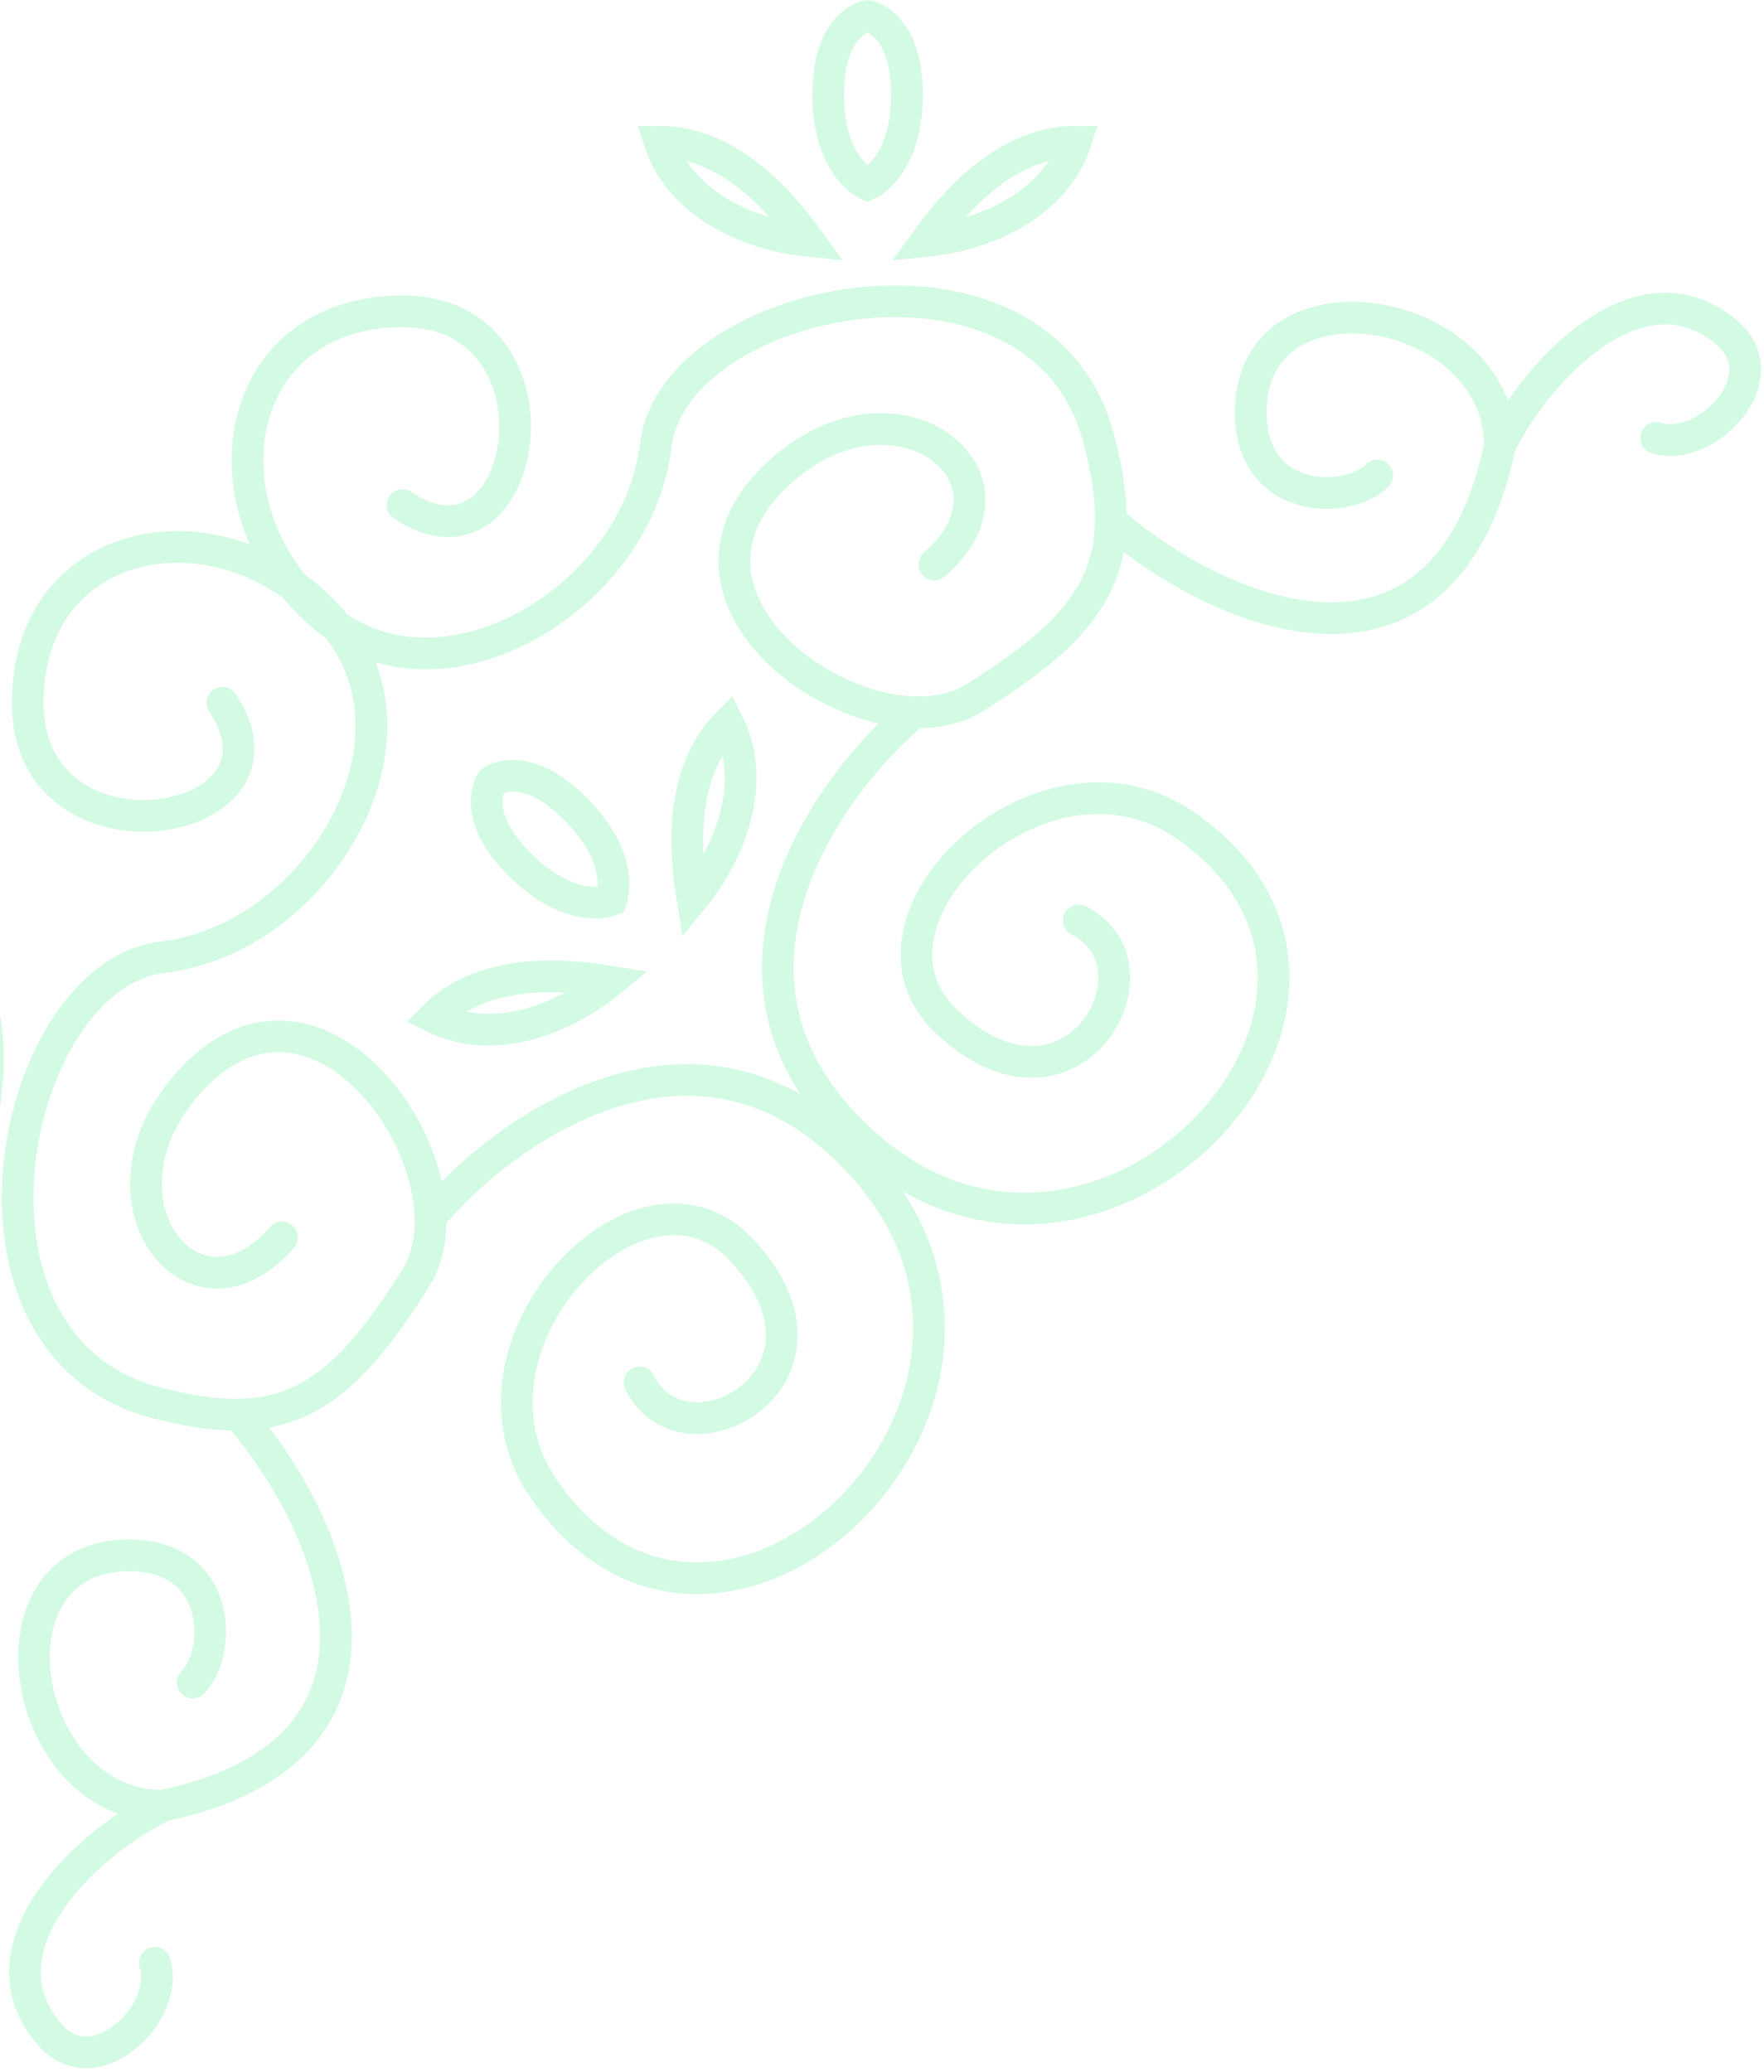
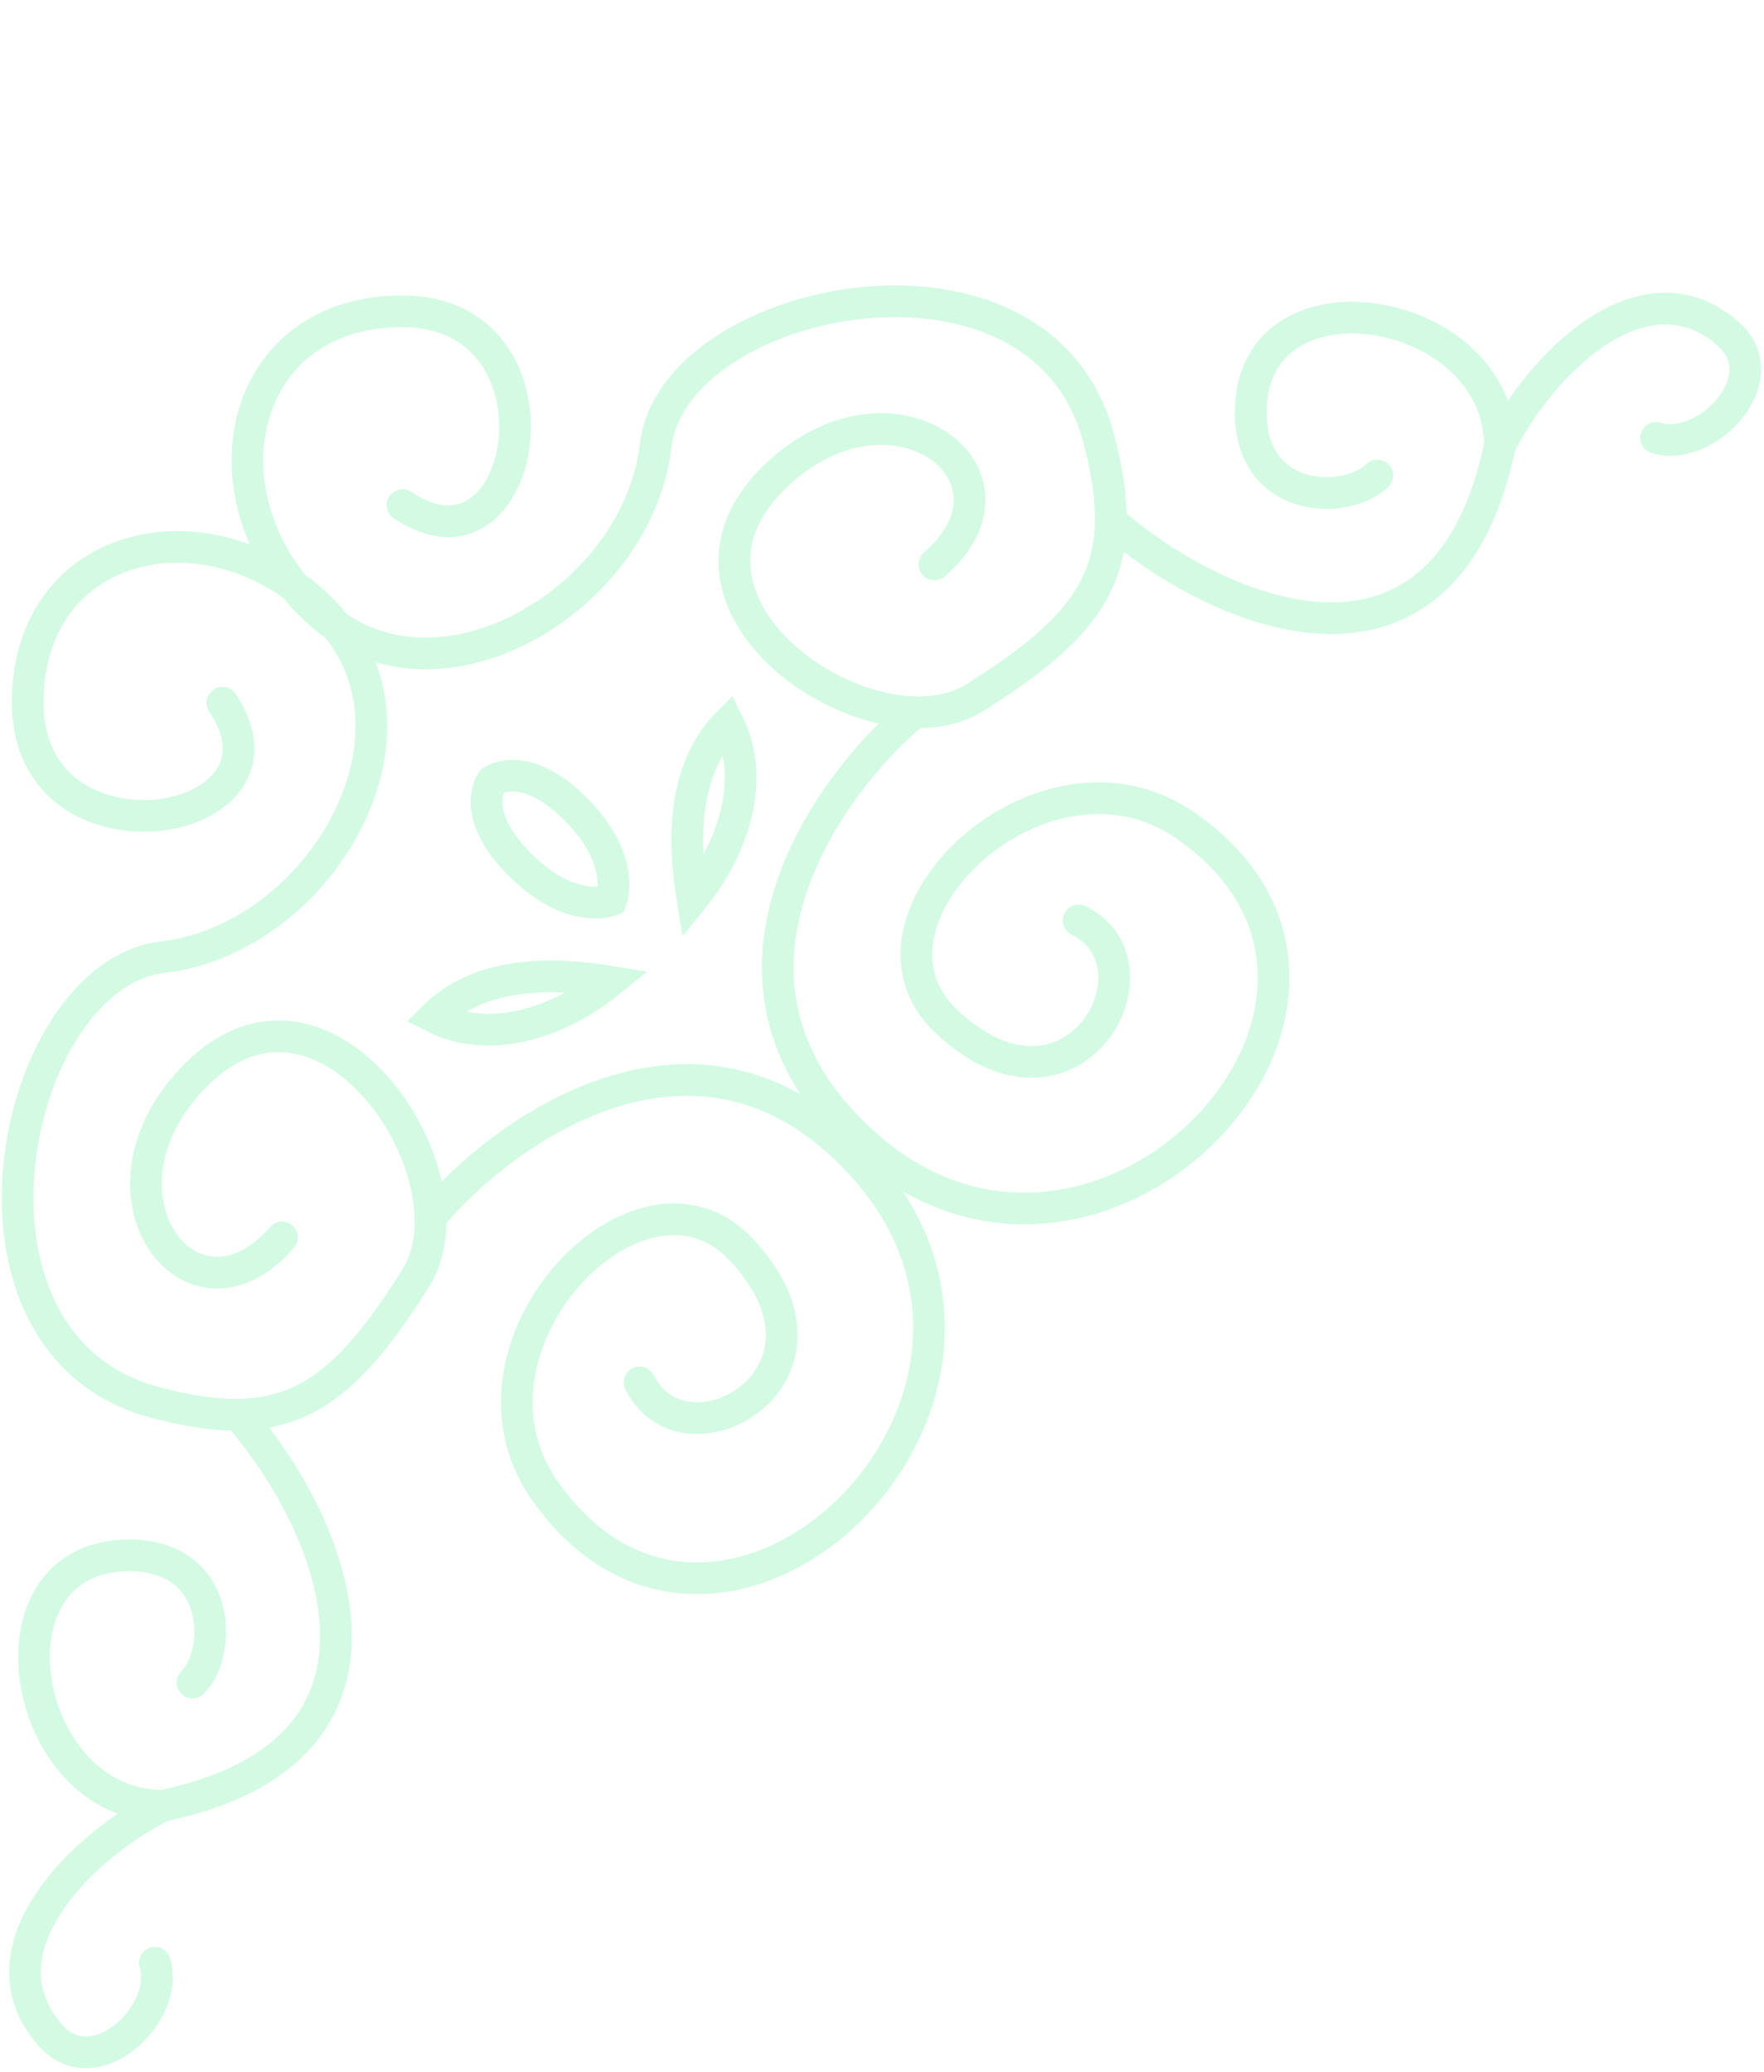
<svg xmlns="http://www.w3.org/2000/svg" width="445" height="523" viewBox="0 0 445 523" fill="none">
-   <path d="M56.125 177.383C77.683 209.478 6.991 221.016 6.991 177.383C6.991 133.748 57.629 125.215 84.702 157.823C109.377 187.542 79.689 237.084 41.084 241.599C2.688 246.09 -16.395 339.23 39.078 353.974C47.104 356.107 54 357.173 60.136 357.086M71.166 312.335C48.604 338.422 20.528 301.8 48.604 272.201C75.985 243.335 107.882 279.495 108.628 307.304M60.136 357.086C78.533 356.825 90.094 346.195 104.757 322.87C107.599 318.476 108.783 313.07 108.628 307.304M60.136 357.086C84.535 385.141 107.765 441.754 41.084 455.801M41.084 455.801C4.986 455.801 -5.444 392.589 32.56 392.589C56.125 392.589 56.125 417.172 48.604 424.697M41.084 455.801C21.029 465.667 -6.045 491.922 12.505 513.494C23.933 526.782 43.09 507.975 39.078 495.434M108.628 307.304C126.222 285.899 177.594 247.744 219.068 295.765C270.208 354.978 181.041 438.995 137.346 376.034C112.278 339.913 161.411 288.24 186.981 315.331C217.02 347.157 172.943 372.02 161.411 348.943M101.575 127.501C133.501 148.966 144.979 78.58 101.575 78.58C58.17 78.58 49.681 128.998 82.118 155.954C111.68 180.521 160.962 150.962 165.454 112.526C169.921 74.296 262.57 55.296 277.237 110.529C279.359 118.519 280.419 125.385 280.332 131.494M235.817 142.476C261.767 120.013 225.337 92.059 195.894 120.013C167.18 147.275 203.15 179.033 230.812 179.776M280.332 131.494C280.072 149.811 269.499 161.323 246.297 175.922C241.926 178.751 236.548 179.93 230.812 179.776M280.332 131.494C308.24 155.788 364.555 178.917 378.528 112.526M378.528 112.526C378.528 76.584 315.649 66.199 315.649 104.039C315.649 127.501 340.102 127.501 347.587 120.013M378.528 112.526C388.342 92.558 414.458 65.601 435.917 84.071C449.136 95.448 430.428 114.522 417.952 110.529M230.812 179.776C209.52 197.294 171.566 248.442 219.334 289.736C278.235 340.653 361.81 251.874 299.181 208.369C263.25 183.409 211.849 232.33 238.797 257.788C270.456 287.697 295.188 243.811 272.233 232.33M109.487 256.727C123.598 263.878 141.103 258.184 153.885 247.765C143.725 246.112 122.479 243.735 109.487 256.727ZM154.249 227.249C154.249 227.249 144.191 231.245 131.198 218.252C118.205 205.259 124.165 197.166 124.165 197.166C124.165 197.166 132.259 191.206 145.252 204.198C158.244 217.191 154.249 227.249 154.249 227.249ZM183.727 182.488C190.877 196.598 185.183 214.104 174.764 226.885C173.112 216.726 170.735 195.48 183.727 182.488ZM-41.832 334.335C-26.105 332.637 -14.533 318.32 -9.499 302.618C-18.916 306.771 -38.023 316.361 -41.832 334.335ZM-20.378 285.22C-20.378 285.22 -26.631 294.053 -44.607 290.244C-62.582 286.435 -61.998 276.401 -61.998 276.401C-61.998 276.401 -58.462 266.992 -40.486 270.801C-22.511 274.61 -20.378 285.22 -20.378 285.22ZM-20.067 231.625C-6.38 239.556 -1.611 257.336 -3.377 273.731C-10.301 266.115 -23.876 249.599 -20.067 231.625ZM271.445 35.783C266.524 50.817 250.119 59.169 233.714 60.84C239.729 52.488 253.072 35.783 271.445 35.783ZM218.95 46.59C218.95 46.59 228.888 42.303 228.888 23.929C228.888 5.555 218.95 4.046 218.95 4.046C218.95 4.046 209.013 5.555 209.013 23.929C209.013 42.303 218.95 46.59 218.95 46.59ZM166.455 35.783C171.376 50.817 187.781 59.169 204.186 60.84C198.171 52.488 184.828 35.783 166.455 35.783Z" stroke="#D3FBE3" stroke-width="8" stroke-linecap="round" />
+   <path d="M56.125 177.383C77.683 209.478 6.991 221.016 6.991 177.383C6.991 133.748 57.629 125.215 84.702 157.823C109.377 187.542 79.689 237.084 41.084 241.599C2.688 246.09 -16.395 339.23 39.078 353.974C47.104 356.107 54 357.173 60.136 357.086M60.136 357.086C78.533 356.825 90.094 346.195 104.757 322.87C107.599 318.476 108.783 313.07 108.628 307.304M60.136 357.086C84.535 385.141 107.765 441.754 41.084 455.801M71.166 312.335C48.604 338.422 20.528 301.8 48.604 272.201C75.985 243.335 107.882 279.495 108.628 307.304M108.628 307.304C126.222 285.899 177.594 247.744 219.068 295.765C270.208 354.978 181.041 438.995 137.346 376.034C112.278 339.913 161.411 288.24 186.981 315.331C217.02 347.157 172.943 372.02 161.411 348.943M41.084 455.801C4.986 455.801 -5.444 392.589 32.56 392.589C56.125 392.589 56.125 417.172 48.604 424.697M41.084 455.801C21.029 465.667 -6.045 491.922 12.505 513.494C23.933 526.782 43.09 507.975 39.078 495.434M101.575 127.501C133.501 148.966 144.979 78.58 101.575 78.58C58.17 78.58 49.681 128.998 82.118 155.954C111.68 180.521 160.962 150.962 165.454 112.526C169.921 74.296 262.57 55.296 277.237 110.529C279.359 118.519 280.419 125.385 280.332 131.494M280.332 131.494C280.072 149.811 269.499 161.323 246.297 175.922C241.926 178.751 236.548 179.93 230.812 179.776M280.332 131.494C308.24 155.788 364.555 178.917 378.528 112.526M235.817 142.476C261.767 120.013 225.337 92.059 195.894 120.013C167.18 147.275 203.15 179.033 230.812 179.776M230.812 179.776C209.52 197.294 171.566 248.442 219.334 289.736C278.235 340.653 361.81 251.874 299.181 208.369C263.25 183.409 211.849 232.33 238.797 257.788C270.456 287.697 295.188 243.811 272.233 232.33M378.528 112.526C378.528 76.584 315.649 66.199 315.649 104.039C315.649 127.501 340.102 127.501 347.587 120.013M378.528 112.526C388.342 92.558 414.458 65.601 435.917 84.071C449.136 95.448 430.428 114.522 417.952 110.529M109.487 256.727C123.598 263.878 141.103 258.184 153.885 247.765C143.725 246.112 122.479 243.735 109.487 256.727ZM154.249 227.249C154.249 227.249 144.191 231.245 131.198 218.252C118.205 205.259 124.165 197.166 124.165 197.166C124.165 197.166 132.259 191.206 145.252 204.198C158.244 217.191 154.249 227.249 154.249 227.249ZM183.727 182.488C190.877 196.598 185.183 214.104 174.764 226.885C173.112 216.726 170.735 195.48 183.727 182.488Z" stroke="#D3FBE3" stroke-width="8" stroke-linecap="round" />
</svg>
